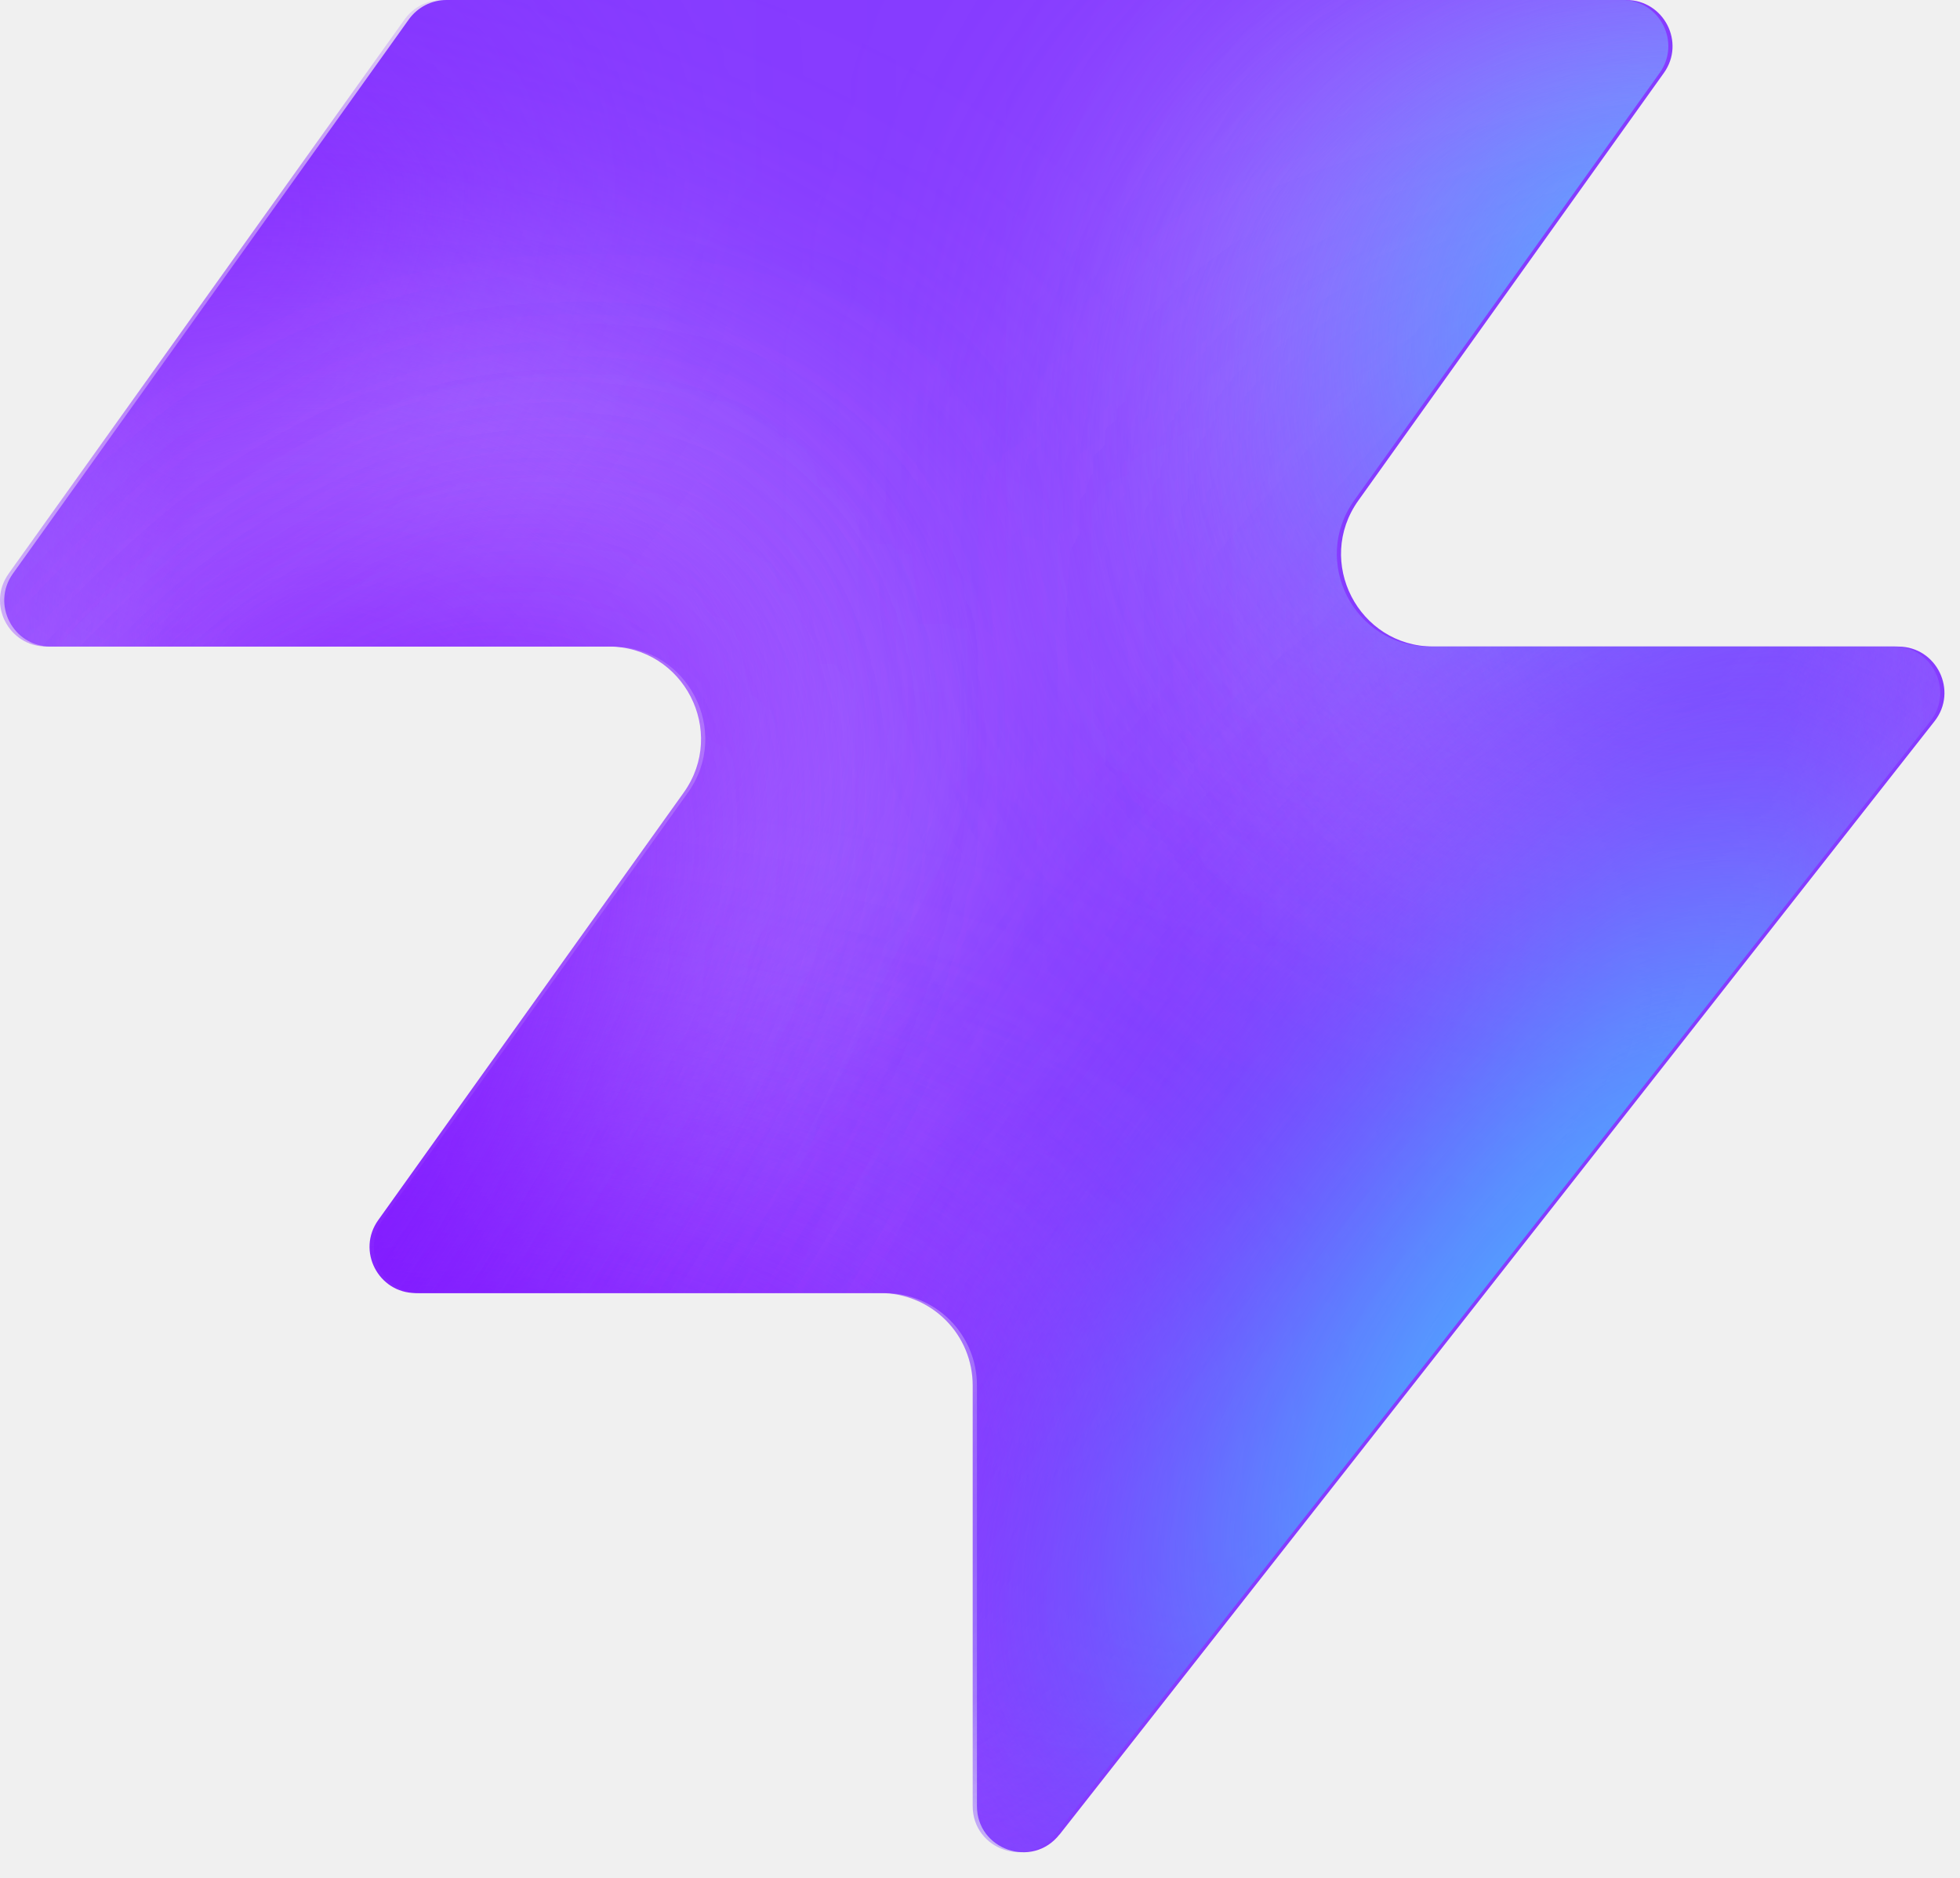
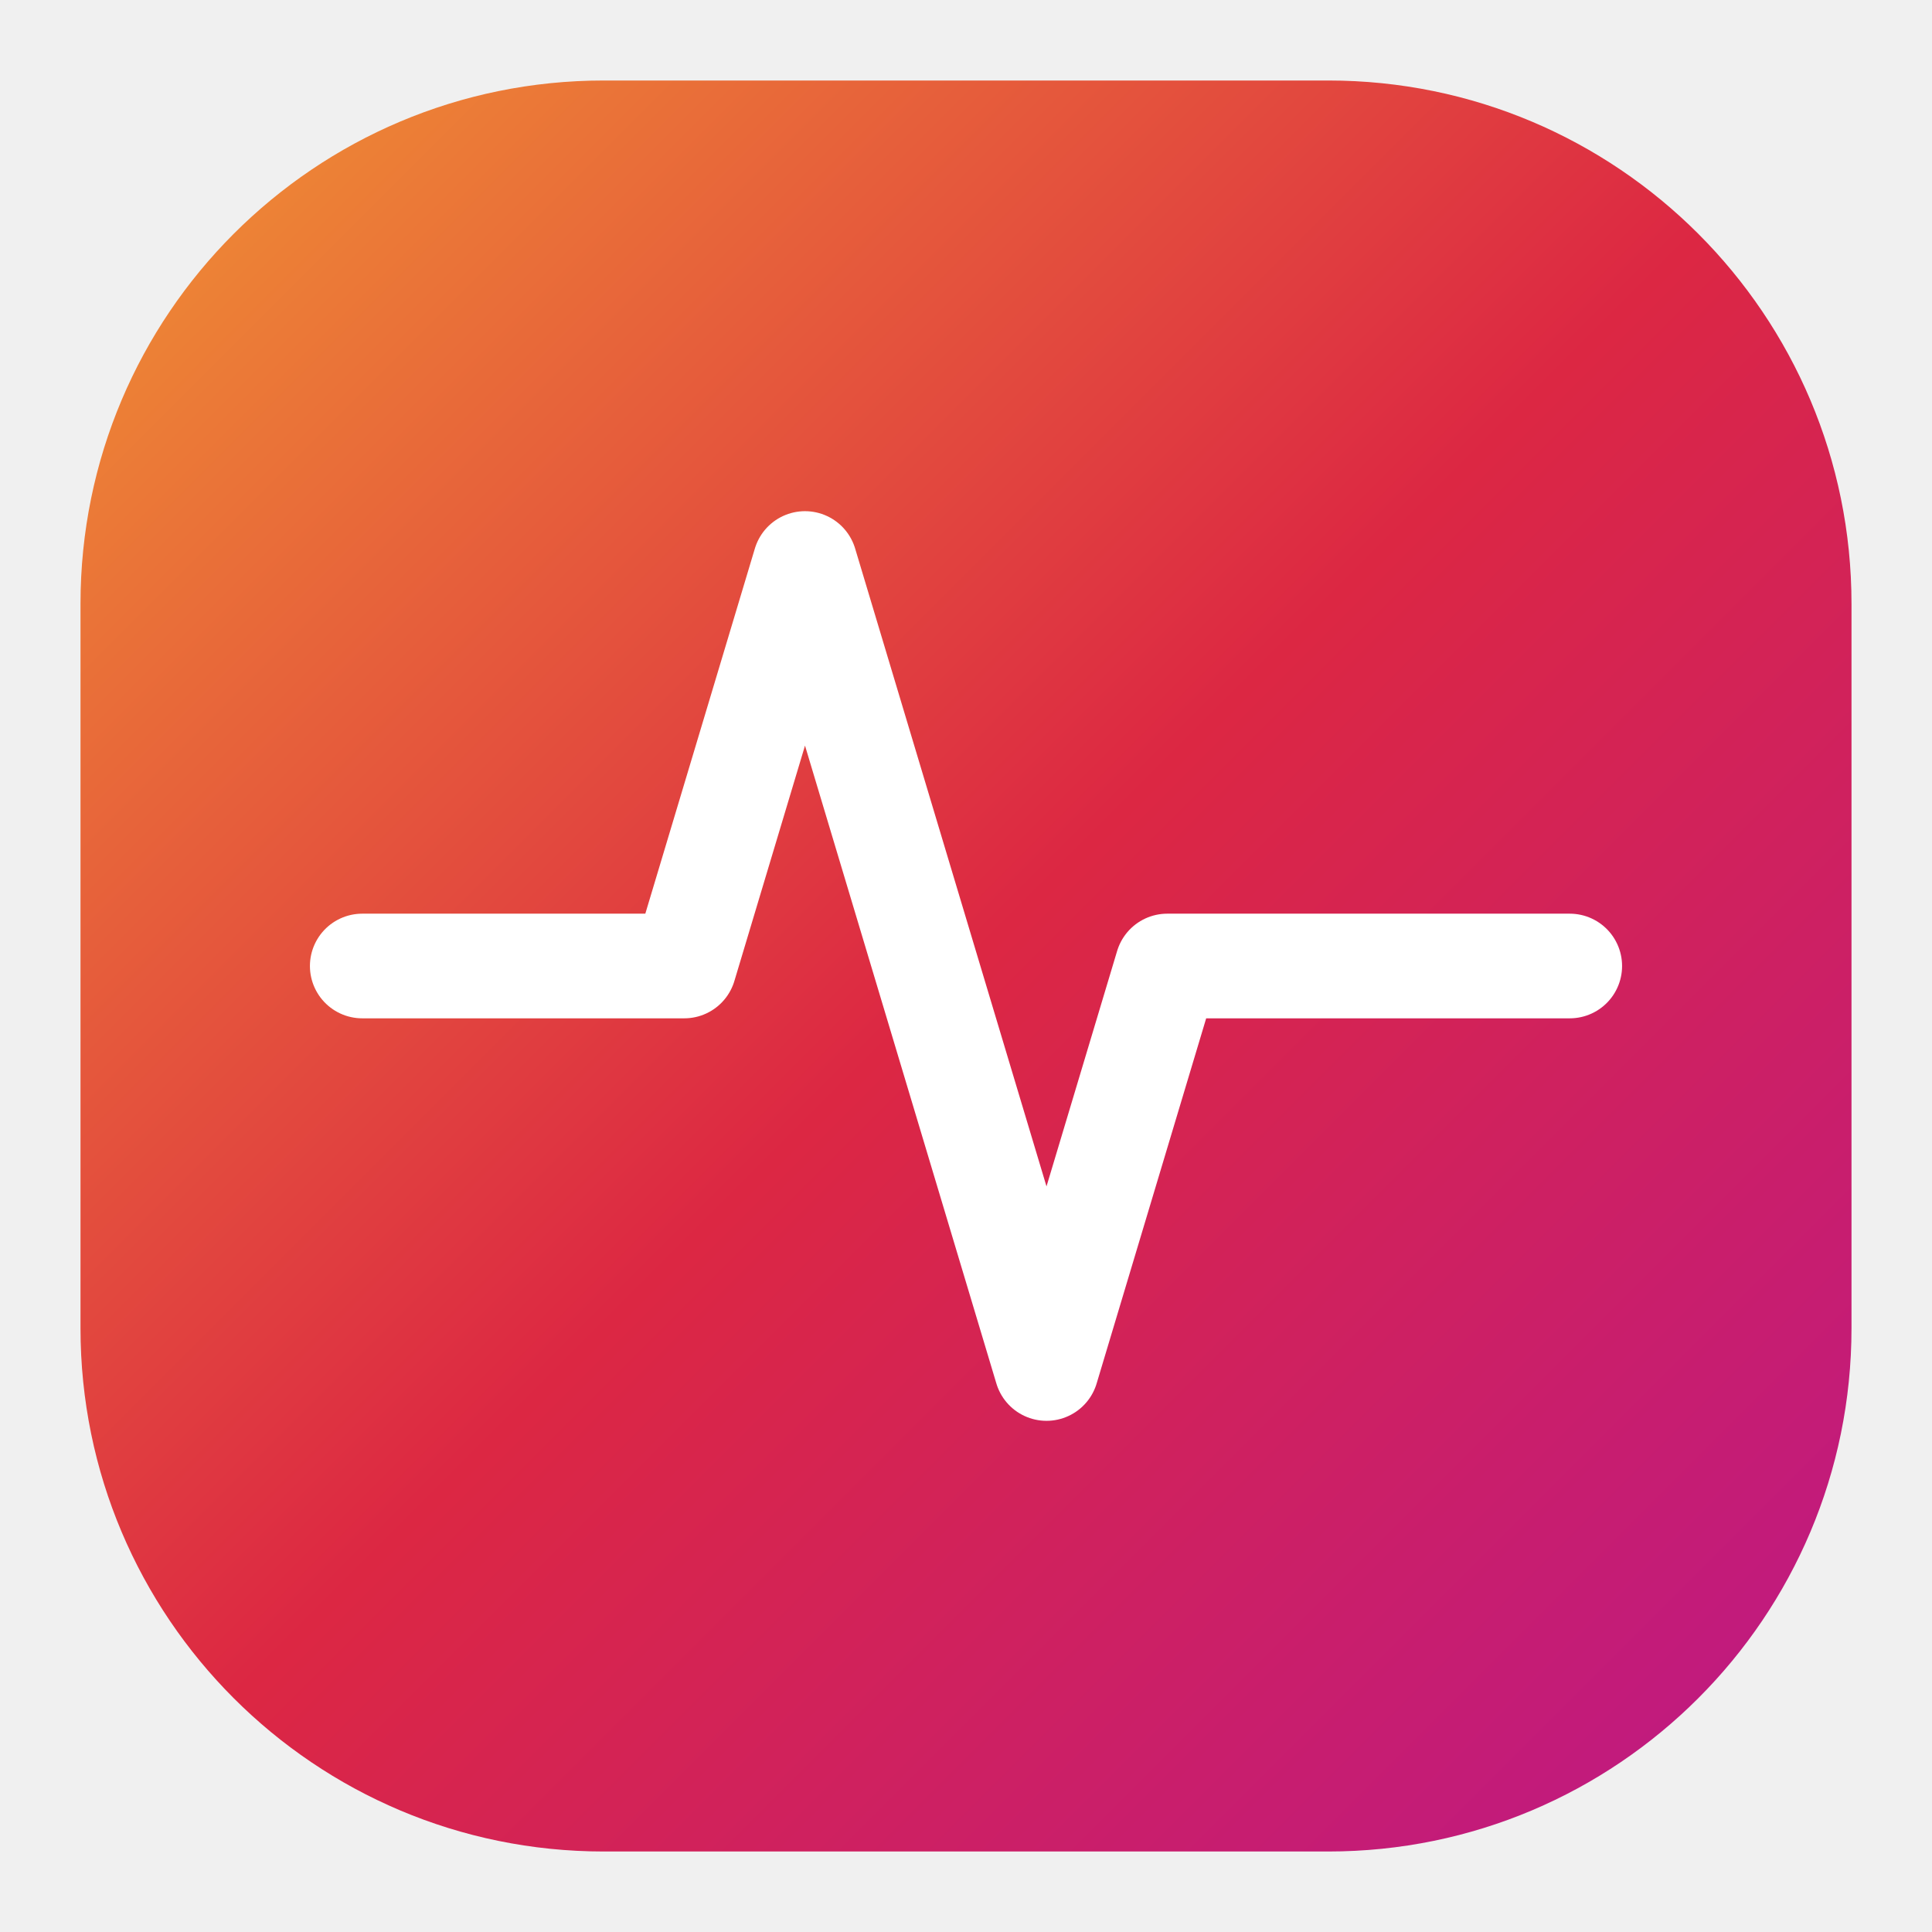
- <svg xmlns="http://www.w3.org/2000/svg" width="48" height="46" fill="none" viewBox="0 0 48 46">
-   <path fill="#863bff" d="M25.946 44.938c-.664.845-2.021.375-2.021-.698V33.937a2.26 2.26 0 0 0-2.262-2.262H10.287c-.92 0-1.456-1.04-.92-1.788l7.48-10.471c1.07-1.497 0-3.578-1.842-3.578H1.237c-.92 0-1.456-1.04-.92-1.788L10.013.474c.214-.297.556-.474.92-.474h28.894c.92 0 1.456 1.04.92 1.788l-7.48 10.471c-1.07 1.498 0 3.579 1.842 3.579h11.377c.943 0 1.473 1.088.89 1.83L25.947 44.94z" style="fill:#863bff;fill:color(display-p3 .525 .23 1);fill-opacity:1" />
-   <mask id="a" width="48" height="46" x="0" y="0" maskUnits="userSpaceOnUse" style="mask-type:alpha">
-     <path fill="#000" d="M25.842 44.938c-.664.844-2.021.375-2.021-.698V33.937a2.26 2.26 0 0 0-2.262-2.262H10.183c-.92 0-1.456-1.04-.92-1.788l7.48-10.471c1.07-1.498 0-3.579-1.842-3.579H1.133c-.92 0-1.456-1.04-.92-1.787L9.91.473c.214-.297.556-.474.92-.474h28.894c.92 0 1.456 1.04.92 1.788l-7.48 10.471c-1.07 1.498 0 3.578 1.842 3.578h11.377c.943 0 1.473 1.088.89 1.832L25.843 44.94z" style="fill:#000;fill-opacity:1" />
-   </mask>
-   <g mask="url(#a)">
-     <g filter="url(#b)">
-       <ellipse cx="5.508" cy="14.704" fill="#ede6ff" rx="5.508" ry="14.704" style="fill:#ede6ff;fill:color(display-p3 .927 .903 1);fill-opacity:1" transform="matrix(.00324 1 1 -.00324 -4.47 31.516)" />
-     </g>
-     <g filter="url(#c)">
-       <ellipse cx="10.399" cy="29.851" fill="#ede6ff" rx="10.399" ry="29.851" style="fill:#ede6ff;fill:color(display-p3 .927 .903 1);fill-opacity:1" transform="matrix(.00324 1 1 -.00324 -39.328 7.883)" />
-     </g>
-     <g filter="url(#d)">
-       <ellipse cx="5.508" cy="30.487" fill="#7e14ff" rx="5.508" ry="30.487" style="fill:#7e14ff;fill:color(display-p3 .492 .077 1);fill-opacity:1" transform="rotate(89.814 -25.913 -14.639)scale(1 -1)" />
-     </g>
-     <g filter="url(#e)">
-       <ellipse cx="5.508" cy="30.599" fill="#7e14ff" rx="5.508" ry="30.599" style="fill:#7e14ff;fill:color(display-p3 .492 .077 1);fill-opacity:1" transform="rotate(89.814 -32.644 -3.334)scale(1 -1)" />
-     </g>
-     <g filter="url(#f)">
-       <ellipse cx="5.508" cy="30.599" fill="#7e14ff" rx="5.508" ry="30.599" style="fill:#7e14ff;fill:color(display-p3 .492 .077 1);fill-opacity:1" transform="matrix(.00324 1 1 -.00324 -34.34 30.47)" />
-     </g>
-     <g filter="url(#g)">
-       <ellipse cx="14.072" cy="22.078" fill="#ede6ff" rx="14.072" ry="22.078" style="fill:#ede6ff;fill:color(display-p3 .927 .903 1);fill-opacity:1" transform="rotate(93.35 24.506 48.493)scale(-1 1)" />
-     </g>
-     <g filter="url(#h)">
-       <ellipse cx="3.47" cy="21.501" fill="#7e14ff" rx="3.47" ry="21.501" style="fill:#7e14ff;fill:color(display-p3 .492 .077 1);fill-opacity:1" transform="rotate(89.009 28.708 47.59)scale(-1 1)" />
-     </g>
-     <g filter="url(#i)">
-       <ellipse cx="3.47" cy="21.501" fill="#7e14ff" rx="3.47" ry="21.501" style="fill:#7e14ff;fill:color(display-p3 .492 .077 1);fill-opacity:1" transform="rotate(89.009 28.708 47.59)scale(-1 1)" />
-     </g>
-     <g filter="url(#j)">
-       <ellipse cx=".387" cy="8.972" fill="#7e14ff" rx="4.407" ry="29.108" style="fill:#7e14ff;fill:color(display-p3 .492 .077 1);fill-opacity:1" transform="rotate(39.51 .387 8.972)" />
-     </g>
-     <g filter="url(#k)">
-       <ellipse cx="47.523" cy="-6.092" fill="#7e14ff" rx="4.407" ry="29.108" style="fill:#7e14ff;fill:color(display-p3 .492 .077 1);fill-opacity:1" transform="rotate(37.892 47.523 -6.092)" />
-     </g>
-     <g filter="url(#l)">
-       <ellipse cx="41.412" cy="6.333" fill="#47bfff" rx="5.971" ry="9.665" style="fill:#47bfff;fill:color(display-p3 .28 .748 1);fill-opacity:1" transform="rotate(37.892 41.412 6.333)" />
-     </g>
-     <g filter="url(#m)">
-       <ellipse cx="-1.879" cy="38.332" fill="#7e14ff" rx="4.407" ry="29.108" style="fill:#7e14ff;fill:color(display-p3 .492 .077 1);fill-opacity:1" transform="rotate(37.892 -1.88 38.332)" />
-     </g>
-     <g filter="url(#n)">
-       <ellipse cx="-1.879" cy="38.332" fill="#7e14ff" rx="4.407" ry="29.108" style="fill:#7e14ff;fill:color(display-p3 .492 .077 1);fill-opacity:1" transform="rotate(37.892 -1.88 38.332)" />
-     </g>
-     <g filter="url(#o)">
-       <ellipse cx="35.651" cy="29.907" fill="#7e14ff" rx="4.407" ry="29.108" style="fill:#7e14ff;fill:color(display-p3 .492 .077 1);fill-opacity:1" transform="rotate(37.892 35.651 29.907)" />
-     </g>
-     <g filter="url(#p)">
-       <ellipse cx="38.418" cy="32.4" fill="#47bfff" rx="5.971" ry="15.297" style="fill:#47bfff;fill:color(display-p3 .28 .748 1);fill-opacity:1" transform="rotate(37.892 38.418 32.4)" />
-     </g>
-   </g>
+ <svg xmlns="http://www.w3.org/2000/svg" viewBox="0 0 48 48">
  <defs>
-     <filter id="b" width="60.045" height="41.654" x="-19.77" y="16.149" color-interpolation-filters="sRGB" filterUnits="userSpaceOnUse">
-       <feFlood flood-opacity="0" result="BackgroundImageFix" />
-       <feBlend in="SourceGraphic" in2="BackgroundImageFix" result="shape" />
-       <feGaussianBlur result="effect1_foregroundBlur_2002_17158" stdDeviation="7.659" />
-     </filter>
-     <filter id="c" width="90.34" height="51.437" x="-54.613" y="-7.533" color-interpolation-filters="sRGB" filterUnits="userSpaceOnUse">
-       <feFlood flood-opacity="0" result="BackgroundImageFix" />
-       <feBlend in="SourceGraphic" in2="BackgroundImageFix" result="shape" />
-       <feGaussianBlur result="effect1_foregroundBlur_2002_17158" stdDeviation="7.659" />
-     </filter>
-     <filter id="d" width="79.355" height="29.4" x="-49.64" y="2.03" color-interpolation-filters="sRGB" filterUnits="userSpaceOnUse">
-       <feFlood flood-opacity="0" result="BackgroundImageFix" />
-       <feBlend in="SourceGraphic" in2="BackgroundImageFix" result="shape" />
-       <feGaussianBlur result="effect1_foregroundBlur_2002_17158" stdDeviation="4.596" />
-     </filter>
-     <filter id="e" width="79.579" height="29.4" x="-45.045" y="20.029" color-interpolation-filters="sRGB" filterUnits="userSpaceOnUse">
-       <feFlood flood-opacity="0" result="BackgroundImageFix" />
-       <feBlend in="SourceGraphic" in2="BackgroundImageFix" result="shape" />
-       <feGaussianBlur result="effect1_foregroundBlur_2002_17158" stdDeviation="4.596" />
-     </filter>
-     <filter id="f" width="79.579" height="29.4" x="-43.513" y="21.178" color-interpolation-filters="sRGB" filterUnits="userSpaceOnUse">
-       <feFlood flood-opacity="0" result="BackgroundImageFix" />
-       <feBlend in="SourceGraphic" in2="BackgroundImageFix" result="shape" />
-       <feGaussianBlur result="effect1_foregroundBlur_2002_17158" stdDeviation="4.596" />
-     </filter>
-     <filter id="g" width="74.749" height="58.852" x="15.756" y="-17.901" color-interpolation-filters="sRGB" filterUnits="userSpaceOnUse">
-       <feFlood flood-opacity="0" result="BackgroundImageFix" />
-       <feBlend in="SourceGraphic" in2="BackgroundImageFix" result="shape" />
-       <feGaussianBlur result="effect1_foregroundBlur_2002_17158" stdDeviation="7.659" />
-     </filter>
-     <filter id="h" width="61.377" height="25.362" x="23.548" y="2.284" color-interpolation-filters="sRGB" filterUnits="userSpaceOnUse">
-       <feFlood flood-opacity="0" result="BackgroundImageFix" />
-       <feBlend in="SourceGraphic" in2="BackgroundImageFix" result="shape" />
-       <feGaussianBlur result="effect1_foregroundBlur_2002_17158" stdDeviation="4.596" />
-     </filter>
-     <filter id="i" width="61.377" height="25.362" x="23.548" y="2.284" color-interpolation-filters="sRGB" filterUnits="userSpaceOnUse">
-       <feFlood flood-opacity="0" result="BackgroundImageFix" />
-       <feBlend in="SourceGraphic" in2="BackgroundImageFix" result="shape" />
-       <feGaussianBlur result="effect1_foregroundBlur_2002_17158" stdDeviation="4.596" />
-     </filter>
-     <filter id="j" width="56.045" height="63.649" x="-27.636" y="-22.853" color-interpolation-filters="sRGB" filterUnits="userSpaceOnUse">
-       <feFlood flood-opacity="0" result="BackgroundImageFix" />
-       <feBlend in="SourceGraphic" in2="BackgroundImageFix" result="shape" />
-       <feGaussianBlur result="effect1_foregroundBlur_2002_17158" stdDeviation="4.596" />
-     </filter>
-     <filter id="k" width="54.814" height="64.646" x="20.116" y="-38.415" color-interpolation-filters="sRGB" filterUnits="userSpaceOnUse">
-       <feFlood flood-opacity="0" result="BackgroundImageFix" />
-       <feBlend in="SourceGraphic" in2="BackgroundImageFix" result="shape" />
-       <feGaussianBlur result="effect1_foregroundBlur_2002_17158" stdDeviation="4.596" />
-     </filter>
-     <filter id="l" width="33.541" height="35.313" x="24.641" y="-11.323" color-interpolation-filters="sRGB" filterUnits="userSpaceOnUse">
-       <feFlood flood-opacity="0" result="BackgroundImageFix" />
-       <feBlend in="SourceGraphic" in2="BackgroundImageFix" result="shape" />
-       <feGaussianBlur result="effect1_foregroundBlur_2002_17158" stdDeviation="4.596" />
-     </filter>
-     <filter id="m" width="54.814" height="64.646" x="-29.286" y="6.009" color-interpolation-filters="sRGB" filterUnits="userSpaceOnUse">
-       <feFlood flood-opacity="0" result="BackgroundImageFix" />
-       <feBlend in="SourceGraphic" in2="BackgroundImageFix" result="shape" />
-       <feGaussianBlur result="effect1_foregroundBlur_2002_17158" stdDeviation="4.596" />
-     </filter>
-     <filter id="n" width="54.814" height="64.646" x="-29.286" y="6.009" color-interpolation-filters="sRGB" filterUnits="userSpaceOnUse">
-       <feFlood flood-opacity="0" result="BackgroundImageFix" />
-       <feBlend in="SourceGraphic" in2="BackgroundImageFix" result="shape" />
-       <feGaussianBlur result="effect1_foregroundBlur_2002_17158" stdDeviation="4.596" />
-     </filter>
-     <filter id="o" width="54.814" height="64.646" x="8.244" y="-2.416" color-interpolation-filters="sRGB" filterUnits="userSpaceOnUse">
-       <feFlood flood-opacity="0" result="BackgroundImageFix" />
-       <feBlend in="SourceGraphic" in2="BackgroundImageFix" result="shape" />
-       <feGaussianBlur result="effect1_foregroundBlur_2002_17158" stdDeviation="4.596" />
-     </filter>
-     <filter id="p" width="39.409" height="43.623" x="18.713" y="10.588" color-interpolation-filters="sRGB" filterUnits="userSpaceOnUse">
-       <feFlood flood-opacity="0" result="BackgroundImageFix" />
-       <feBlend in="SourceGraphic" in2="BackgroundImageFix" result="shape" />
-       <feGaussianBlur result="effect1_foregroundBlur_2002_17158" stdDeviation="4.596" />
-     </filter>
+     <linearGradient id="g" x1="0%" y1="0%" x2="100%" y2="100%">
+       <stop offset="0%" stop-color="#f09433" />
+       <stop offset="50%" stop-color="#dc2743" />
+       <stop offset="100%" stop-color="#bc1888" />
+     </linearGradient>
  </defs>
+   <rect x="2" y="2" width="44" height="44" rx="13" fill="url(#g)" />
+   <path d="M9 24 L17 24 L20 14 L26 34 L29 24 L39 24" stroke="white" stroke-width="2.6" stroke-linecap="round" stroke-linejoin="round" fill="none" />
</svg>
